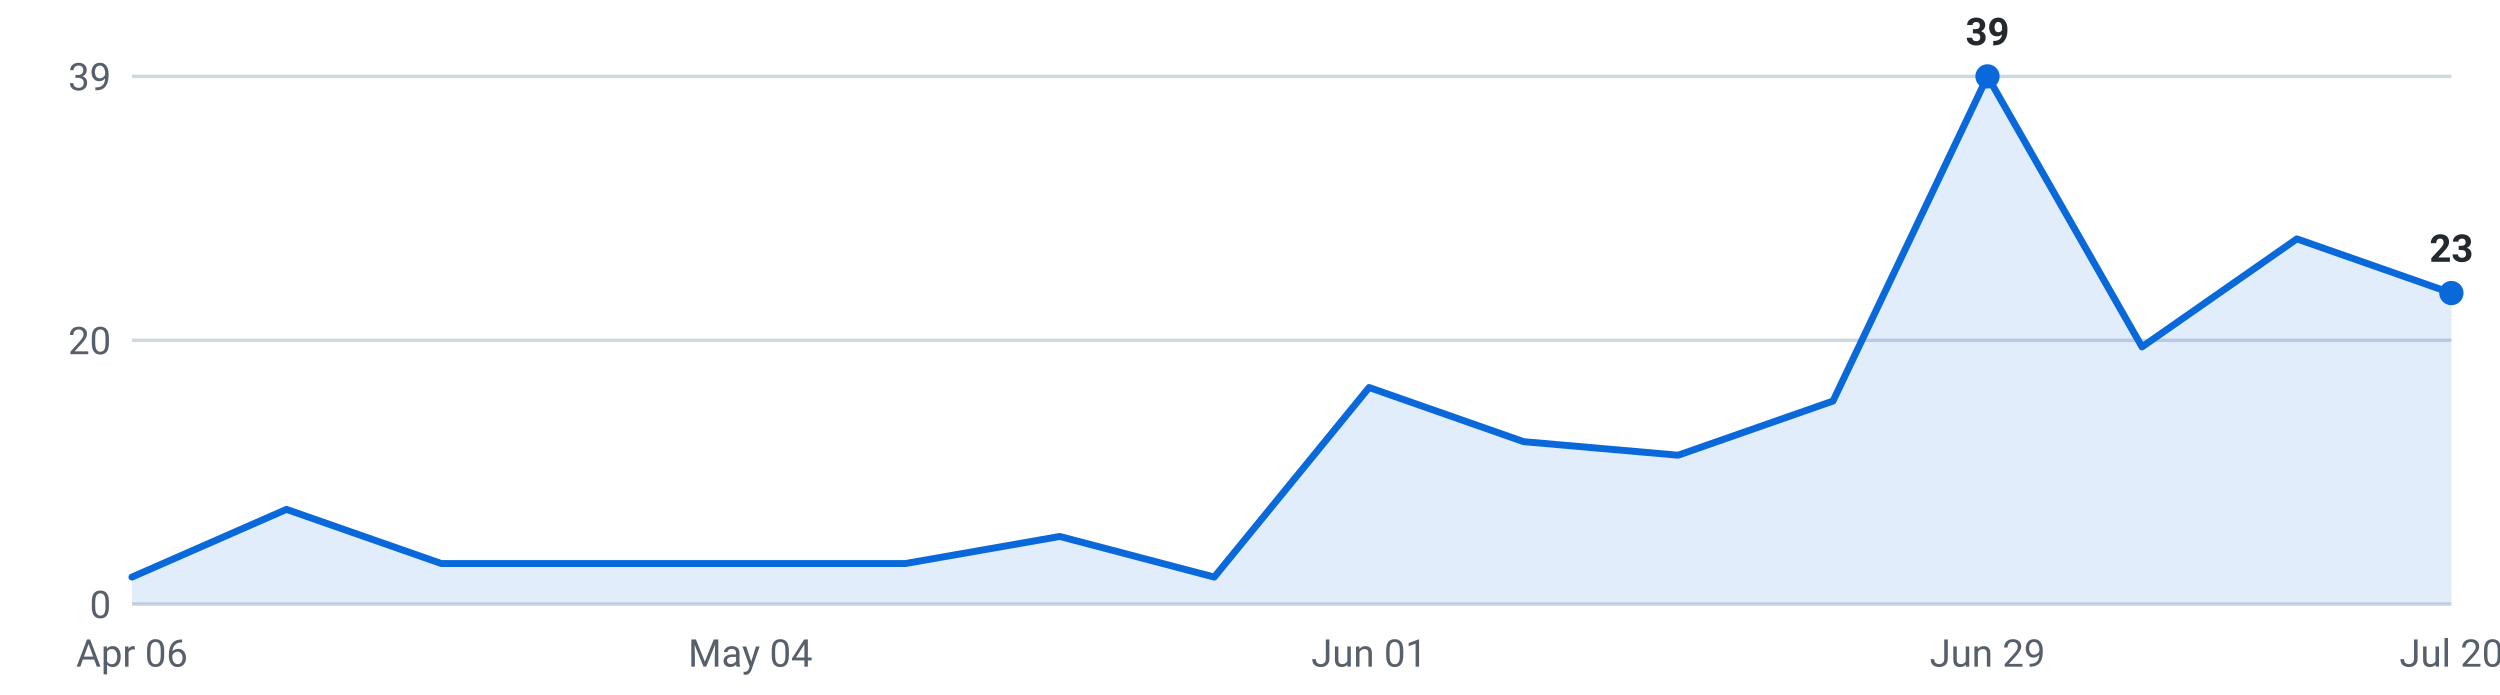
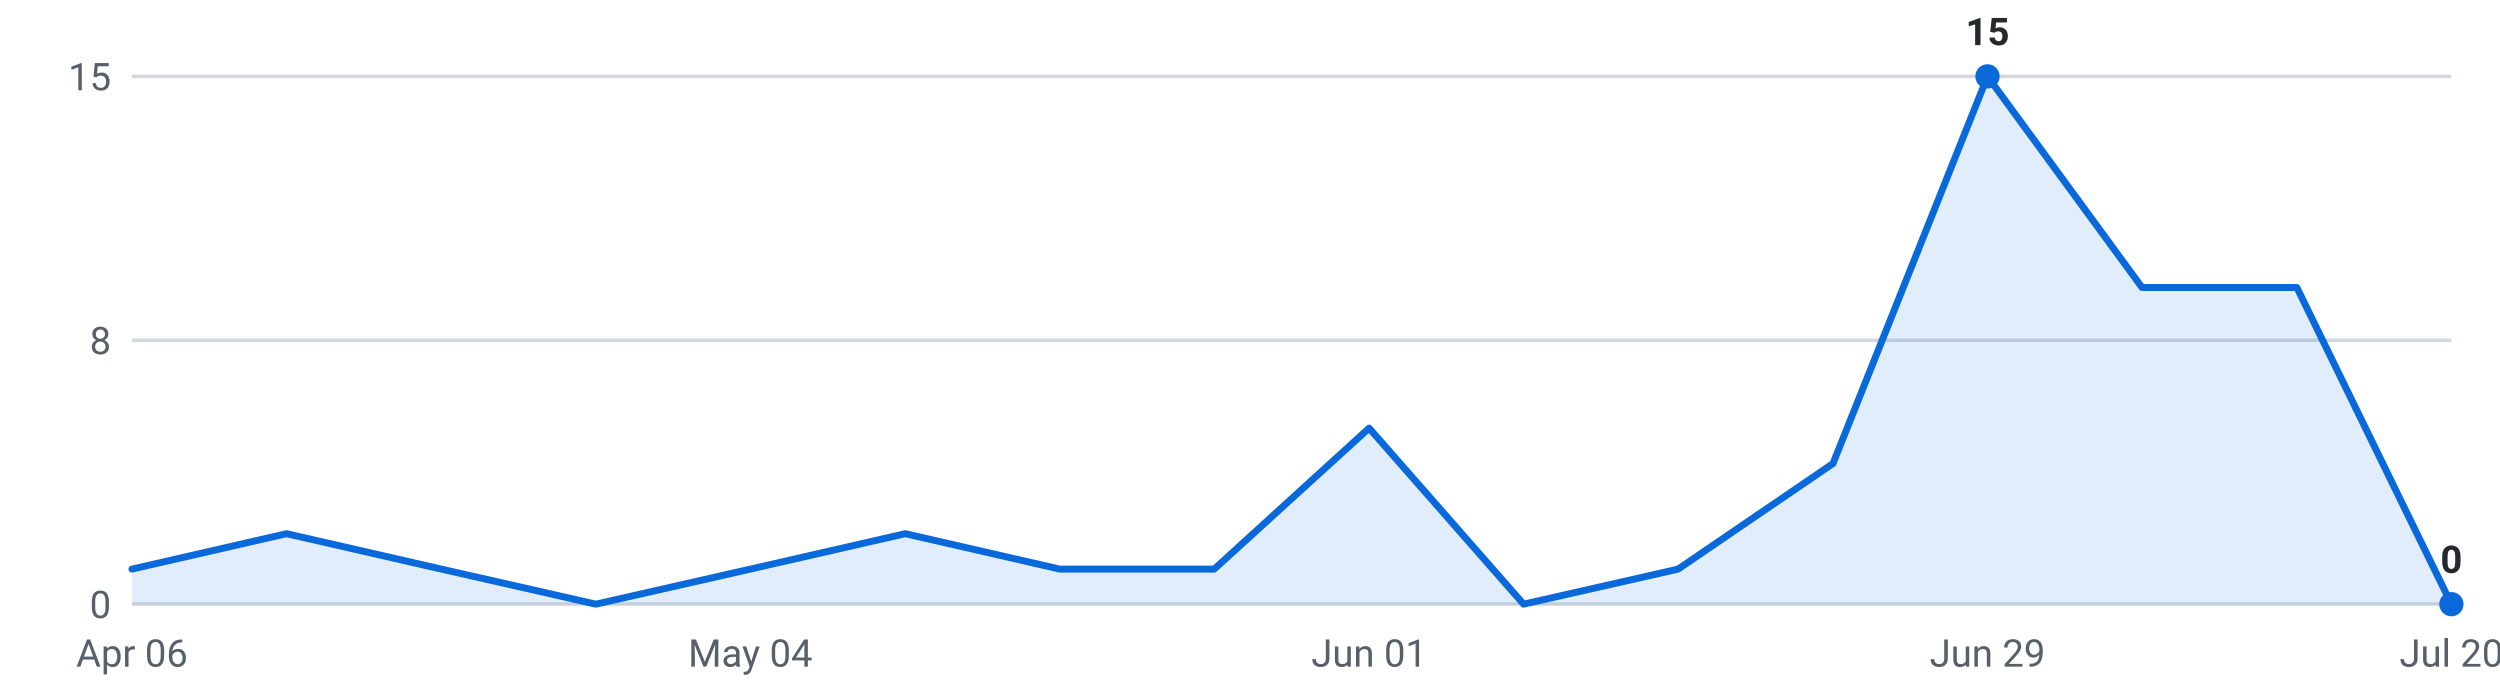
<svg xmlns="http://www.w3.org/2000/svg" viewBox="0 0 720 200" width="720" height="200" role="img" aria-label="Internships posted per week, last 16 weeks">
  <g font-family="-apple-system,Segoe UI,Roboto,sans-serif" font-size="11">
    <line x1="38" y1="174.0" x2="706" y2="174.0" stroke="#d0d7de" stroke-width="1" />
    <text x="32" y="178.0" text-anchor="end" fill="#57606a">0</text>
    <line x1="38" y1="98.0" x2="706" y2="98.0" stroke="#d0d7de" stroke-width="1" />
-     <text x="32" y="102.0" text-anchor="end" fill="#57606a">20</text>
+     <text x="32" y="102.0" text-anchor="end" fill="#57606a">8</text>
    <line x1="38" y1="22.0" x2="706" y2="22.0" stroke="#d0d7de" stroke-width="1" />
-     <text x="32" y="26.0" text-anchor="end" fill="#57606a">39</text>
-     <path d="M38.0,174 L38.0,166.2 L82.5,146.7 L127.1,162.3 L171.6,162.3 L216.1,162.3 L260.7,162.3 L305.2,154.5 L349.7,166.2 L394.3,111.6 L438.8,127.2 L483.3,131.1 L527.9,115.5 L572.4,22.0 L616.9,99.9 L661.5,68.8 L706.0,84.4 L706.0,174 Z" fill="#0969da" fill-opacity="0.12" />
-     <polyline points="38.0,166.2 82.5,146.7 127.1,162.3 171.6,162.3 216.1,162.3 260.7,162.3 305.2,154.5 349.7,166.2 394.3,111.6 438.8,127.2 483.3,131.1 527.9,115.5 572.4,22.0 616.9,99.9 661.5,68.8 706.0,84.4" fill="none" stroke="#0969da" stroke-width="2" stroke-linejoin="round" stroke-linecap="round" />
+     <text x="32" y="26.0" text-anchor="end" fill="#57606a">15</text>
+     <path d="M38.0,174 L38.0,163.9 L82.5,153.7 L127.1,163.9 L171.6,174.0 L216.1,163.9 L260.7,153.7 L305.2,163.9 L349.7,163.9 L394.3,123.3 L438.8,174.0 L483.3,163.9 L527.9,133.5 L572.4,22.0 L616.9,82.8 L661.5,82.8 L706.0,174.0 L706.0,174 Z" fill="#0969da" fill-opacity="0.12" />
+     <polyline points="38.0,163.9 82.5,153.7 127.1,163.9 171.6,174.0 216.1,163.9 260.7,153.7 305.2,163.9 349.7,163.9 394.3,123.3 438.8,174.0 483.3,163.9 527.9,133.5 572.4,22.0 616.9,82.8 661.5,82.8 706.0,174.0" fill="none" stroke="#0969da" stroke-width="2" stroke-linejoin="round" stroke-linecap="round" />
    <circle cx="572.4" cy="22.0" r="3.5" fill="#0969da" />
-     <text x="572.4" y="13.0" text-anchor="middle" fill="#24292f" font-weight="600">39</text>
-     <circle cx="706.0" cy="84.4" r="3.5" fill="#0969da" />
-     <text x="706.0" y="75.4" text-anchor="middle" fill="#24292f" font-weight="600">23</text>
+     <text x="572.4" y="13.0" text-anchor="middle" fill="#24292f" font-weight="600">15</text>
+     <circle cx="706.0" cy="174.0" r="3.5" fill="#0969da" />
+     <text x="706.0" y="165.0" text-anchor="middle" fill="#24292f" font-weight="600">0</text>
    <text x="38.0" y="192" text-anchor="middle" fill="#57606a">Apr 06</text>
    <text x="216.1" y="192" text-anchor="middle" fill="#57606a">May 04</text>
    <text x="394.3" y="192" text-anchor="middle" fill="#57606a">Jun 01</text>
    <text x="572.4" y="192" text-anchor="middle" fill="#57606a">Jun 29</text>
    <text x="706.0" y="192" text-anchor="middle" fill="#57606a">Jul 20</text>
  </g>
</svg>
